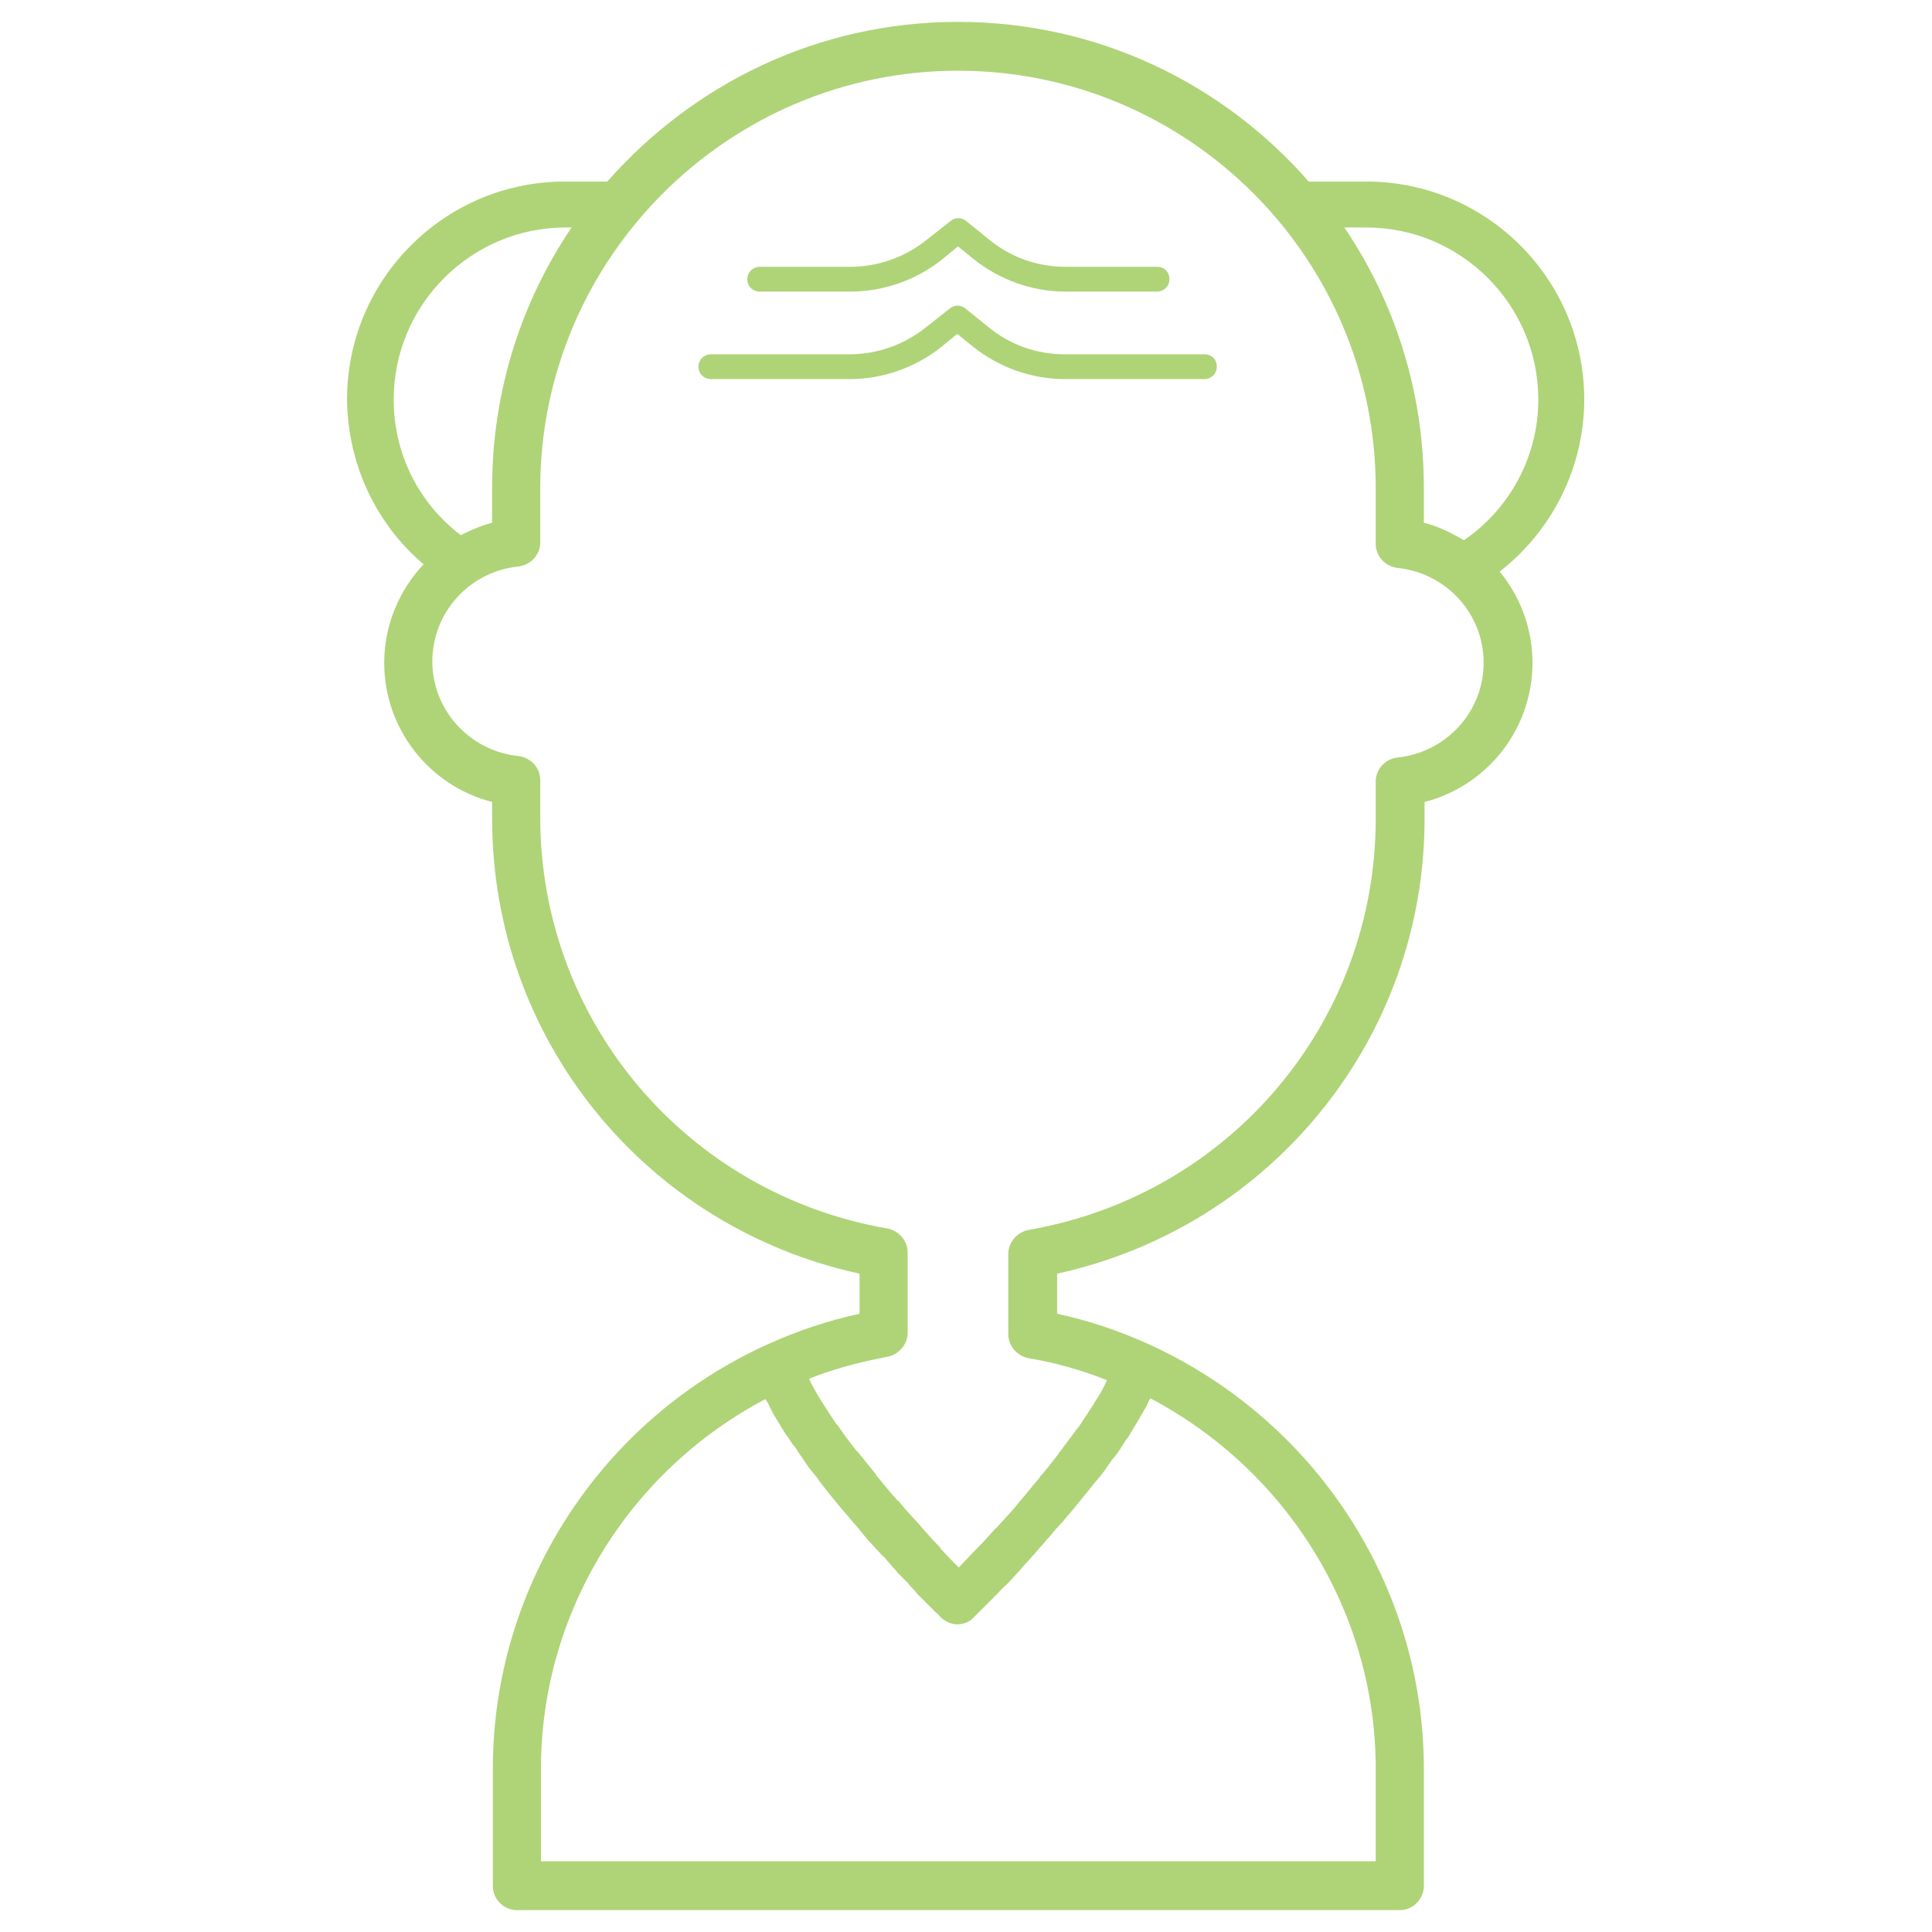
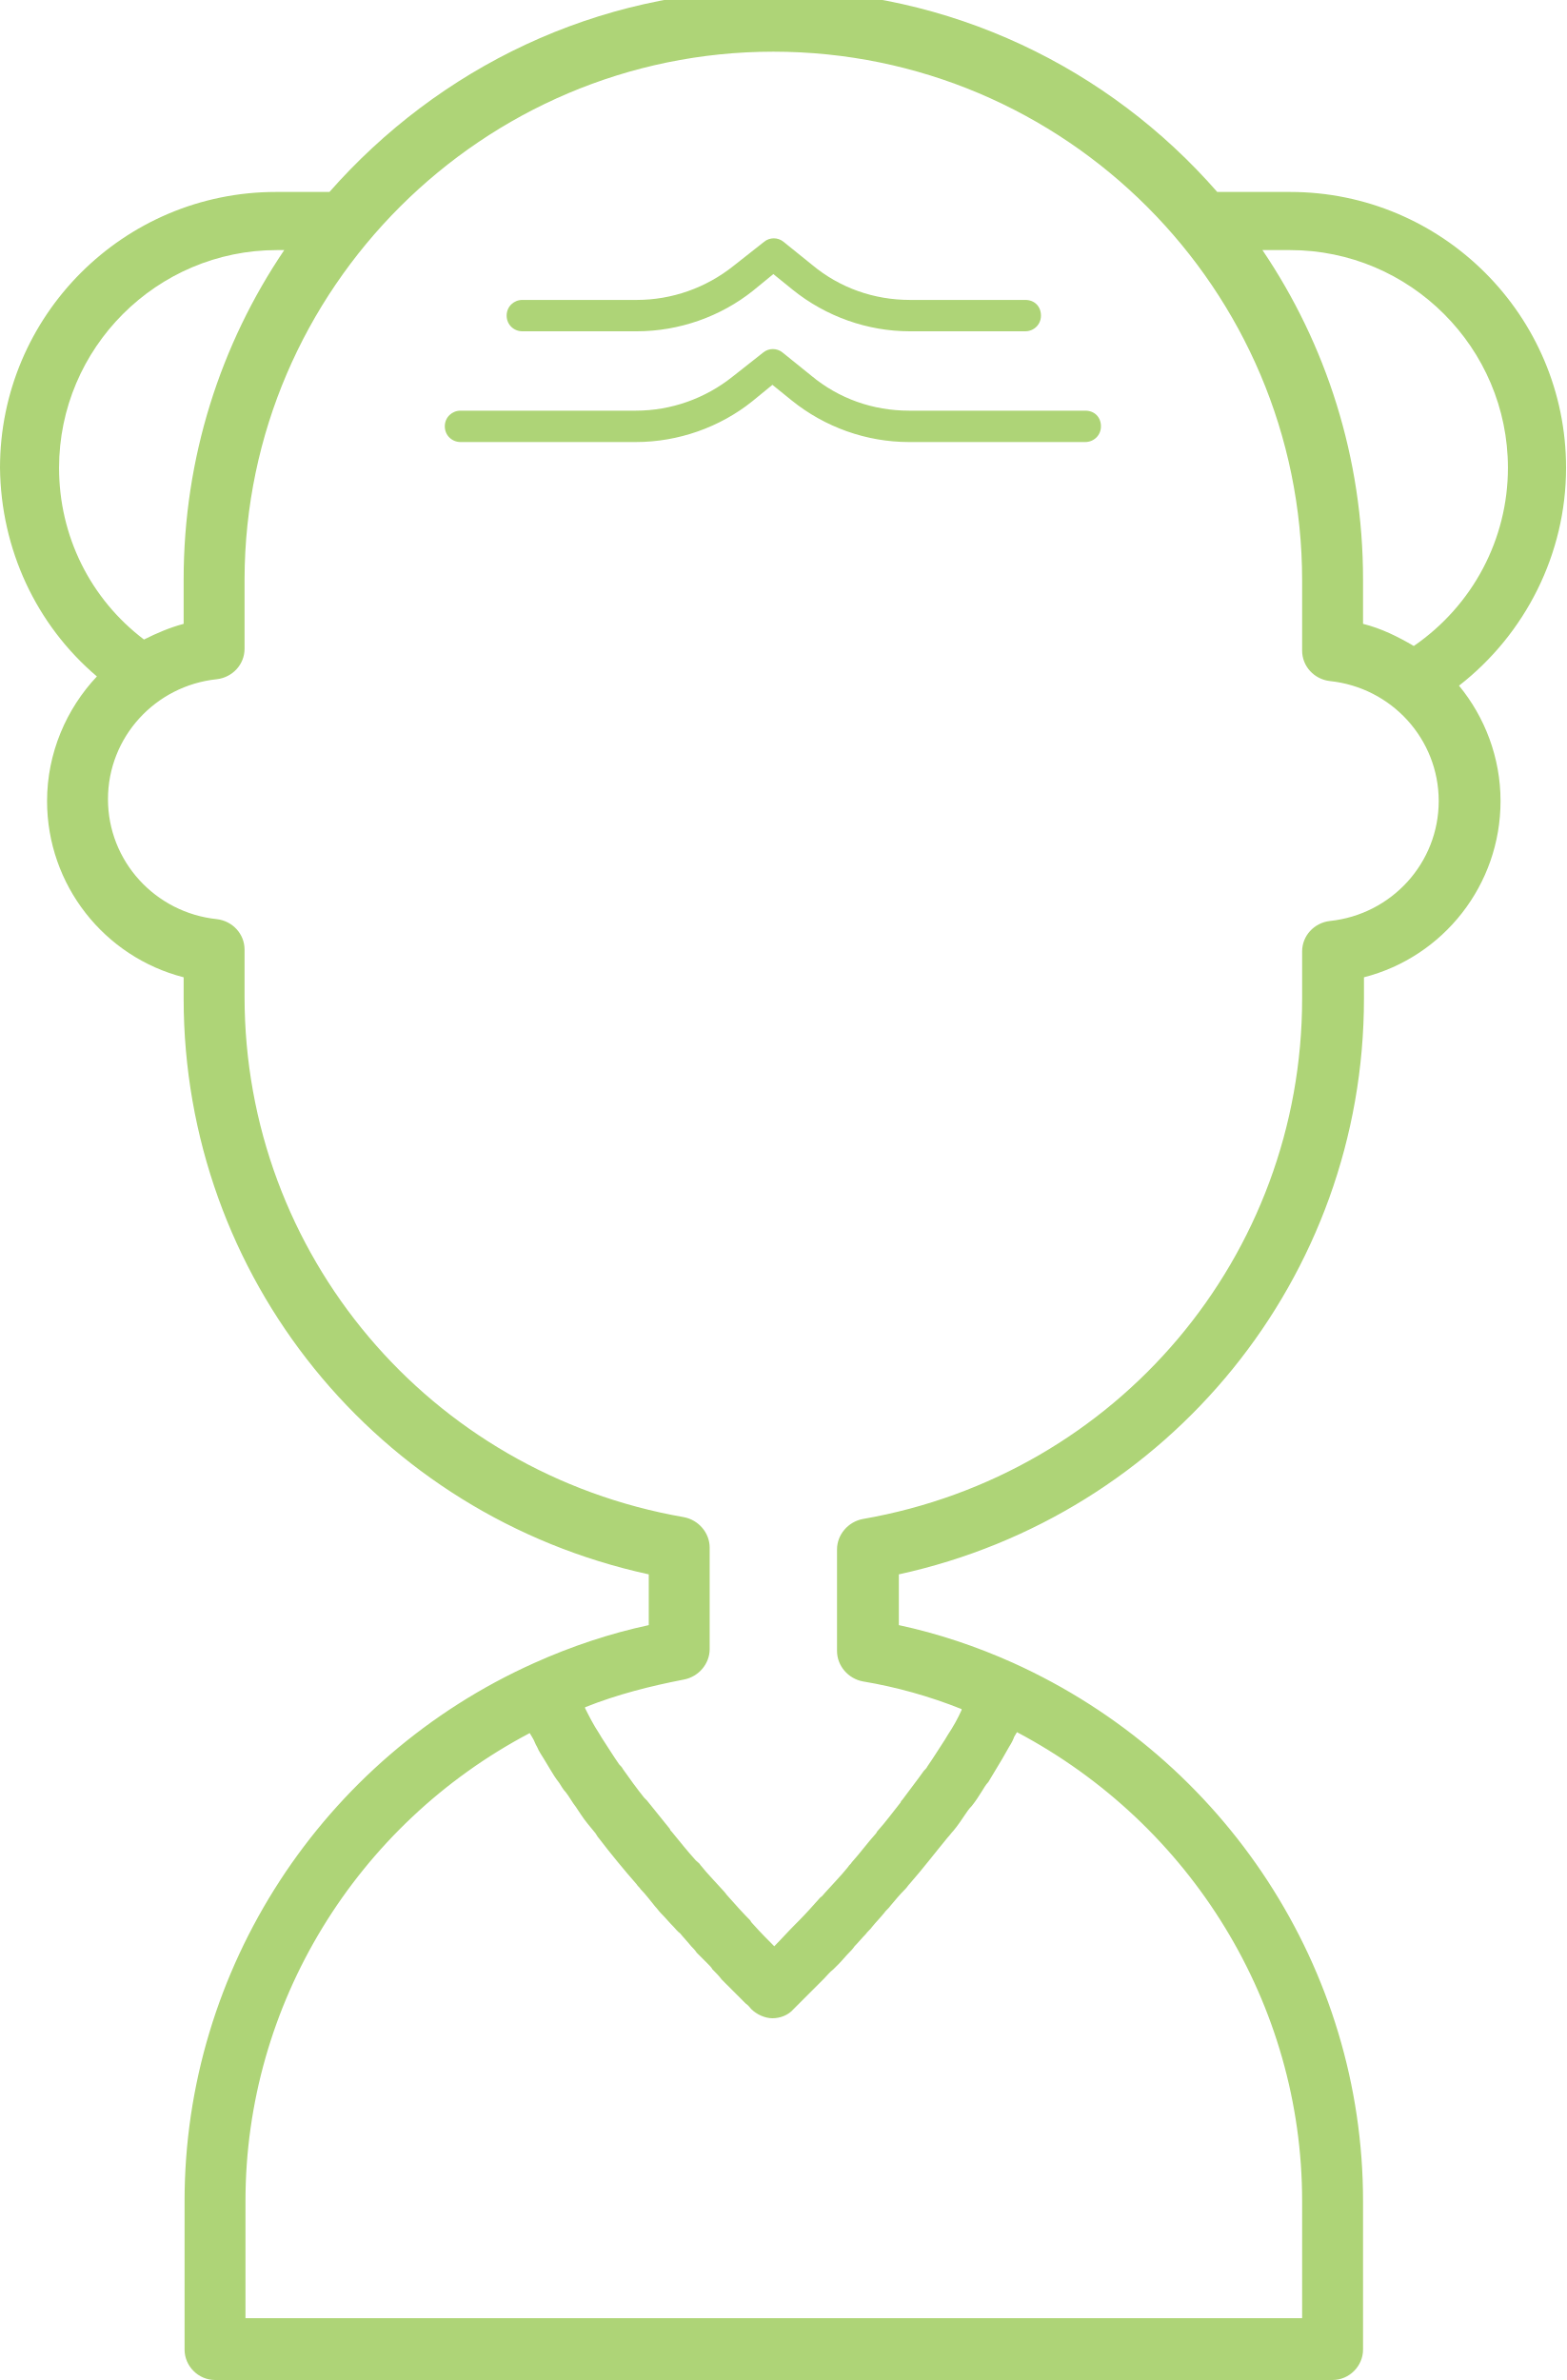
- <svg xmlns="http://www.w3.org/2000/svg" version="1.1" id="Layer_1" x="0px" y="0px" viewBox="0 0 265 265" style="enable-background:new 0 0 265 265;" xml:space="preserve">
+ <svg xmlns="http://www.w3.org/2000/svg" version="1.1" id="Layer_1" x="0px" y="0px" viewBox="0 0 169.7 257.9" style="enable-background:new 0 0 169.7 257.9;" xml:space="preserve">
  <style type="text/css">
	.st0{fill:#AED477;}
</style>
  <g>
-     <path class="st0" d="M58.1,77.4c-3.3,3.5-5.4,8.3-5.4,13.5c0,9.1,6.2,16.9,14.8,19.1v2.3c0,30.2,21,56,50.4,62.4v5.5   c-4.2,0.9-8.4,2.3-12.4,4.1c-23,10.3-37.9,33.2-37.9,58.3v16.1c0,1.8,1.5,3.3,3.3,3.3H192c1.8,0,3.3-1.5,3.3-3.3v-16.1   c0-25.1-14.9-47.9-37.9-58.3c-4-1.8-8.2-3.2-12.4-4.1v-5.5c29.3-6.4,50.4-32.2,50.4-62.4V110c8.6-2.2,14.8-10,14.8-19.1   c0-4.7-1.7-9.1-4.5-12.5c7.2-5.6,11.6-14.3,11.6-23.6c0-16.5-13.4-29.9-29.9-29.9h-7.9C167.8,11.5,150.6,3,131.4,3   s-36.3,8.5-48.1,21.9h-5.8c-16.5,0-29.9,13.4-29.9,29.9C47.7,63.6,51.5,71.8,58.1,77.4z M188.7,242.6v12.7H74.2v-12.7   c0-21.3,12-40.8,30.8-50.7c0.1,0.2,0.2,0.3,0.3,0.5c0.2,0.3,0.3,0.7,0.5,1c0.2,0.5,0.5,0.9,0.8,1.4c0.2,0.3,0.4,0.7,0.6,1   c0.3,0.5,0.6,1,1,1.5c0.2,0.3,0.4,0.7,0.7,1c0.4,0.5,0.7,1.1,1.1,1.6c0.2,0.3,0.4,0.6,0.6,0.9c0.4,0.6,0.9,1.2,1.4,1.8   c0.2,0.2,0.3,0.5,0.5,0.7c1.3,1.7,2.7,3.4,4.1,5c0.1,0.2,0.3,0.3,0.4,0.5c0.6,0.6,1.1,1.3,1.6,1.9c0.2,0.2,0.4,0.5,0.6,0.7   c0.5,0.5,0.9,1,1.4,1.5c0.2,0.2,0.4,0.5,0.7,0.7c0.4,0.5,0.8,0.9,1.2,1.4c0.2,0.2,0.4,0.4,0.6,0.7c0.4,0.4,0.8,0.8,1.2,1.2   c0.2,0.2,0.4,0.4,0.5,0.6c0.4,0.4,0.7,0.7,1,1.1c0.2,0.2,0.3,0.3,0.5,0.5c0.3,0.3,0.6,0.6,0.8,0.8c0.1,0.1,0.3,0.3,0.4,0.4   c0.3,0.3,0.5,0.5,0.7,0.7c0.1,0.1,0.2,0.2,0.2,0.2c0.3,0.2,0.5,0.5,0.6,0.6c0.6,0.6,1.5,1,2.3,1s1.7-0.3,2.3-1   c0.1-0.1,0.3-0.3,0.6-0.6c0.1-0.1,0.2-0.2,0.3-0.3c0.2-0.2,0.4-0.4,0.7-0.7c0.1-0.1,0.3-0.3,0.4-0.4c0.3-0.3,0.5-0.5,0.8-0.8   c0.2-0.2,0.3-0.3,0.5-0.5c0.3-0.3,0.6-0.7,1-1c0.2-0.2,0.4-0.4,0.6-0.6c0.4-0.4,0.7-0.8,1.1-1.2c0.2-0.2,0.4-0.4,0.6-0.7   c0.4-0.4,0.8-0.9,1.2-1.3c0.2-0.3,0.5-0.5,0.7-0.8c0.4-0.5,0.9-1,1.3-1.5c0.2-0.3,0.5-0.5,0.7-0.8c0.5-0.6,1-1.2,1.6-1.8   c0.2-0.2,0.3-0.4,0.5-0.6c1.4-1.6,2.7-3.3,4.1-5c0.2-0.2,0.4-0.5,0.6-0.7c0.5-0.6,0.9-1.2,1.3-1.8c0.2-0.3,0.4-0.6,0.7-0.9   c0.4-0.5,0.8-1.1,1.1-1.6c0.2-0.3,0.4-0.7,0.7-1c0.3-0.5,0.6-1,0.9-1.5c0.2-0.3,0.4-0.7,0.6-1c0.3-0.5,0.5-0.9,0.8-1.4   c0.2-0.3,0.4-0.7,0.5-1c0.1-0.2,0.2-0.3,0.3-0.5C176.7,201.8,188.7,221.3,188.7,242.6z M187.4,31.2c13,0,23.6,10.6,23.6,23.6   c0,7.7-3.8,14.9-10.2,19.3c-1.7-1-3.5-1.9-5.5-2.4v-4.8c0-13.2-4-25.5-10.9-35.7H187.4z M131.4,9.7c31.6,0,57.3,25.7,57.3,57.3v7.6   c0,1.7,1.3,3.1,3,3.3c6.7,0.7,11.8,6.3,11.8,13s-5.1,12.3-11.8,13c-1.7,0.2-3,1.6-3,3.3v5.1c0,27.9-20,51.6-47.6,56.4   c-1.6,0.3-2.8,1.7-2.8,3.3v11c0,1.6,1.2,3,2.8,3.3c3.6,0.6,7.2,1.6,10.7,3v0.1c-0.4,0.9-0.9,1.8-1.5,2.7c-0.1,0.2-0.2,0.3-0.3,0.5   c-0.6,0.9-1.2,1.9-1.9,2.9c-0.1,0.2-0.2,0.3-0.4,0.5c-0.7,1-1.5,2-2.3,3.1c-0.1,0.1-0.2,0.2-0.2,0.3c-0.8,1-1.6,2.1-2.5,3.1   c-0.1,0.1-0.1,0.2-0.2,0.3c-0.9,1-1.7,2.1-2.6,3.1c-0.1,0.2-0.3,0.3-0.4,0.5c-0.8,1-1.7,1.9-2.5,2.8c-0.2,0.2-0.3,0.4-0.5,0.5   c-0.8,0.9-1.6,1.8-2.4,2.6c-0.1,0.1-0.2,0.2-0.3,0.3c-0.8,0.8-1.6,1.7-2.3,2.4c-0.7-0.7-1.5-1.5-2.3-2.4c-0.1-0.1-0.2-0.2-0.3-0.4   c-0.8-0.8-1.6-1.7-2.4-2.6c-0.2-0.2-0.3-0.4-0.5-0.6c-0.8-0.9-1.7-1.8-2.5-2.8c-0.1-0.2-0.3-0.3-0.5-0.5c-0.9-1-1.7-2-2.6-3.1   c-0.1-0.1-0.2-0.2-0.2-0.3c-0.8-1-1.7-2.1-2.5-3.1c-0.1-0.1-0.2-0.2-0.3-0.3c-0.8-1-1.6-2.1-2.3-3.1c-0.1-0.2-0.2-0.3-0.4-0.5   c-0.7-1-1.3-2-1.9-2.9c-0.1-0.2-0.2-0.3-0.3-0.5c-0.6-0.9-1.1-1.9-1.5-2.7v-0.1c3.5-1.4,7.1-2.3,10.7-3c1.6-0.3,2.8-1.7,2.8-3.3   v-11c0-1.6-1.2-3-2.8-3.3c-27.6-4.8-47.6-28.5-47.6-56.4V107c0-1.7-1.3-3.1-3-3.3c-6.7-0.7-11.8-6.3-11.8-13s5.1-12.3,11.8-13   c1.7-0.2,3-1.6,3-3.3v-7.6C74.2,35.4,99.9,9.7,131.4,9.7z M77.6,31.2h0.8c-6.9,10.2-10.9,22.5-10.9,35.7v4.8   c-1.5,0.4-2.9,1-4.3,1.7C57.4,69,54,62.2,54,54.8C54,41.8,64.6,31.2,77.6,31.2z" />
-     <path class="st0" d="M104.2,40h12.4c4.6,0,9.1-1.6,12.6-4.4l2.2-1.8l2.1,1.7c3.6,2.9,8.1,4.5,12.7,4.5h12.5c0.9,0,1.7-0.7,1.7-1.7   s-0.7-1.7-1.7-1.7h-12.5c-3.9,0-7.6-1.3-10.6-3.8l-3.1-2.5c-0.6-0.5-1.5-0.5-2.1,0l-3.3,2.6c-3,2.4-6.7,3.7-10.5,3.7h-12.4   c-0.9,0-1.7,0.7-1.7,1.7S103.3,40,104.2,40z" />
-     <path class="st0" d="M97.5,52h19c4.6,0,9.1-1.6,12.6-4.4l2.2-1.8l2.1,1.7c3.6,2.9,8.1,4.5,12.7,4.5h19.1c0.9,0,1.7-0.7,1.7-1.7   s-0.7-1.7-1.7-1.7h-19.1c-3.9,0-7.6-1.3-10.6-3.8l-3.1-2.5c-0.6-0.5-1.5-0.5-2.1,0l-3.3,2.6c-3,2.4-6.7,3.7-10.5,3.7h-19   c-0.9,0-1.7,0.7-1.7,1.7S96.6,52,97.5,52z" />
+     <path class="st0" d="M10.5,73.3c-3.3,3.5-5.4,8.3-5.4,13.5c0,9.1,6.2,16.9,14.8,19.1v2.3c0,30.2,21,56,50.4,62.4v5.5   c-4.2,0.9-8.4,2.3-12.4,4.1c-23,10.3-37.9,33.2-37.9,58.3v16.1c0,1.8,1.5,3.3,3.3,3.3h121.1c1.8,0,3.3-1.5,3.3-3.3v-16.1   c0-25.1-14.9-47.9-37.9-58.3c-4-1.8-8.2-3.2-12.4-4.1v-5.5c29.3-6.4,50.4-32.2,50.4-62.4v-2.3c8.6-2.2,14.8-10,14.8-19.1   c0-4.7-1.7-9.1-4.5-12.5c7.2-5.6,11.6-14.3,11.6-23.6c0-16.5-13.4-29.9-29.9-29.9h-7.9C120.2,7.4,103-1.1,83.8-1.1   S47.5,7.4,35.7,20.8h-5.8C13.4,20.8,0,34.2,0,50.7C0.1,59.5,3.9,67.7,10.5,73.3z M141.1,238.5v12.7H26.6v-12.7   c0-21.3,12-40.8,30.8-50.7c0.1,0.2,0.2,0.3,0.3,0.5c0.2,0.3,0.3,0.7,0.5,1c0.2,0.5,0.5,0.9,0.8,1.4c0.2,0.3,0.4,0.7,0.6,1   c0.3,0.5,0.6,1,1,1.5c0.2,0.3,0.4,0.7,0.7,1c0.4,0.5,0.7,1.1,1.1,1.6c0.2,0.3,0.4,0.6,0.6,0.9c0.4,0.6,0.9,1.2,1.4,1.8   c0.2,0.2,0.3,0.5,0.5,0.7c1.3,1.7,2.7,3.4,4.1,5c0.1,0.2,0.3,0.3,0.4,0.5c0.6,0.6,1.1,1.3,1.6,1.9c0.2,0.2,0.4,0.5,0.6,0.7   c0.5,0.5,0.9,1,1.4,1.5c0.2,0.2,0.4,0.5,0.7,0.7c0.4,0.5,0.8,0.9,1.2,1.4c0.2,0.2,0.4,0.4,0.6,0.7c0.4,0.4,0.8,0.8,1.2,1.2   c0.2,0.2,0.4,0.4,0.5,0.6c0.4,0.4,0.7,0.7,1,1.1c0.2,0.2,0.3,0.3,0.5,0.5c0.3,0.3,0.6,0.6,0.8,0.8c0.1,0.1,0.3,0.3,0.4,0.4   c0.3,0.3,0.5,0.5,0.7,0.7c0.1,0.1,0.2,0.2,0.2,0.2c0.3,0.2,0.5,0.5,0.6,0.6c0.6,0.6,1.5,1,2.3,1s1.7-0.3,2.3-1   c0.1-0.1,0.3-0.3,0.6-0.6c0.1-0.1,0.2-0.2,0.3-0.3c0.2-0.2,0.4-0.4,0.7-0.7c0.1-0.1,0.3-0.3,0.4-0.4c0.3-0.3,0.5-0.5,0.8-0.8   c0.2-0.2,0.3-0.3,0.5-0.5c0.3-0.3,0.6-0.7,1-1c0.2-0.2,0.4-0.4,0.6-0.6c0.4-0.4,0.7-0.8,1.1-1.2c0.2-0.2,0.4-0.4,0.6-0.7   c0.4-0.4,0.8-0.9,1.2-1.3c0.2-0.3,0.5-0.5,0.7-0.8c0.4-0.5,0.9-1,1.3-1.5c0.2-0.3,0.5-0.5,0.7-0.8c0.5-0.6,1-1.2,1.6-1.8   c0.2-0.2,0.3-0.4,0.5-0.6c1.4-1.6,2.7-3.3,4.1-5c0.2-0.2,0.4-0.5,0.6-0.7c0.5-0.6,0.9-1.2,1.3-1.8c0.2-0.3,0.4-0.6,0.7-0.9   c0.4-0.5,0.8-1.1,1.1-1.6c0.2-0.3,0.4-0.7,0.7-1c0.3-0.5,0.6-1,0.9-1.5c0.2-0.3,0.4-0.7,0.6-1c0.3-0.5,0.5-0.9,0.8-1.4   c0.2-0.3,0.4-0.7,0.5-1c0.1-0.2,0.2-0.3,0.3-0.5C129.1,197.7,141.1,217.2,141.1,238.5z M139.8,27.1c13,0,23.6,10.6,23.6,23.6   c0,7.7-3.8,14.9-10.2,19.3c-1.7-1-3.5-1.9-5.5-2.4v-4.8c0-13.2-4-25.5-10.9-35.7H139.8z M83.8,5.6c31.6,0,57.3,25.7,57.3,57.3v7.6   c0,1.7,1.3,3.1,3,3.3c6.7,0.7,11.8,6.3,11.8,13s-5.1,12.3-11.8,13c-1.7,0.2-3,1.6-3,3.3v5.1c0,27.9-20,51.6-47.6,56.4   c-1.6,0.3-2.8,1.7-2.8,3.3v11c0,1.6,1.2,3,2.8,3.3c3.6,0.6,7.2,1.6,10.7,3v0.1c-0.4,0.9-0.9,1.8-1.5,2.7c-0.1,0.2-0.2,0.3-0.3,0.5   c-0.6,0.9-1.2,1.9-1.9,2.9c-0.1,0.2-0.2,0.3-0.4,0.5c-0.7,1-1.5,2-2.3,3.1c-0.1,0.1-0.2,0.2-0.2,0.3c-0.8,1-1.6,2.1-2.5,3.1   c-0.1,0.1-0.1,0.2-0.2,0.3c-0.9,1-1.7,2.1-2.6,3.1c-0.1,0.2-0.3,0.3-0.4,0.5c-0.8,1-1.7,1.9-2.5,2.8c-0.2,0.2-0.3,0.4-0.5,0.5   c-0.8,0.9-1.6,1.8-2.4,2.6c-0.1,0.1-0.2,0.2-0.3,0.3c-0.8,0.8-1.6,1.7-2.3,2.4c-0.7-0.7-1.5-1.5-2.3-2.4c-0.1-0.1-0.2-0.2-0.3-0.4   c-0.8-0.8-1.6-1.7-2.4-2.6c-0.2-0.2-0.3-0.4-0.5-0.6c-0.8-0.9-1.7-1.8-2.5-2.8c-0.1-0.2-0.3-0.3-0.5-0.5c-0.9-1-1.7-2-2.6-3.1   c-0.1-0.1-0.2-0.2-0.2-0.3c-0.8-1-1.7-2.1-2.5-3.1c-0.1-0.1-0.2-0.2-0.3-0.3c-0.8-1-1.6-2.1-2.3-3.1c-0.1-0.2-0.2-0.3-0.4-0.5   c-0.7-1-1.3-2-1.9-2.9c-0.1-0.2-0.2-0.3-0.3-0.5c-0.6-0.9-1.1-1.9-1.5-2.7V185c3.5-1.4,7.1-2.3,10.7-3c1.6-0.3,2.8-1.7,2.8-3.3v-11   c0-1.6-1.2-3-2.8-3.3c-27.6-4.8-47.6-28.5-47.6-56.4v-5.1c0-1.7-1.3-3.1-3-3.3c-6.7-0.7-11.8-6.3-11.8-13s5.1-12.3,11.8-13   c1.7-0.2,3-1.6,3-3.3v-7.6C26.6,31.3,52.3,5.6,83.8,5.6z M30,27.1h0.8c-6.9,10.2-10.9,22.5-10.9,35.7v4.8c-1.5,0.4-2.9,1-4.3,1.7   c-5.8-4.4-9.2-11.2-9.2-18.6C6.4,37.7,17,27.1,30,27.1z" />
+     <path class="st0" d="M56.6,35.9H69c4.6,0,9.1-1.6,12.6-4.4l2.2-1.8l2.1,1.7c3.6,2.9,8.1,4.5,12.7,4.5h12.5c0.9,0,1.7-0.7,1.7-1.7   s-0.7-1.7-1.7-1.7H98.6c-3.9,0-7.6-1.3-10.6-3.8l-3.1-2.5c-0.6-0.5-1.5-0.5-2.1,0l-3.3,2.6c-3,2.4-6.7,3.7-10.5,3.7H56.6   c-0.9,0-1.7,0.7-1.7,1.7S55.7,35.9,56.6,35.9z" />
+     <path class="st0" d="M49.9,47.9h19c4.6,0,9.1-1.6,12.6-4.4l2.2-1.8l2.1,1.7c3.6,2.9,8.1,4.5,12.7,4.5h19.1c0.9,0,1.7-0.7,1.7-1.7   s-0.7-1.7-1.7-1.7H98.5c-3.9,0-7.6-1.3-10.6-3.8l-3.1-2.5c-0.6-0.5-1.5-0.5-2.1,0l-3.3,2.6c-3,2.4-6.7,3.7-10.5,3.7h-19   c-0.9,0-1.7,0.7-1.7,1.7S49,47.9,49.9,47.9z" />
  </g>
-   <path class="st0" d="M-159.8,208.1c12.5,9.8,30,9.2,41.7-1.7c0,0,0.3-0.3,0.8-0.3s0.7,0.2,0.8,0.2c0,0,0,0,0.1,0.1  c6.2,5.7,14,8.6,21.8,8.6c7,0,14-2.3,19.9-7l4-3.2c1-0.8,1.5-2.2,1.2-3.4c-0.3-1.3-1.3-2.2-2.6-2.5c-10.1-1.8-19.1-7.2-25.6-15.1  c-3.6-4.5-10.2-5.2-14.7-1.6l-3.6,2.8l-1.3,0.9l-4.8-3.7c-4.5-3.6-11.1-2.8-14.7,1.6c-6.4,7.9-15.5,13.3-25.6,15.1  c-1.3,0.2-2.3,1.2-2.6,2.5c-0.3,1.3,0.1,2.6,1.2,3.4L-159.8,208.1z M-131.6,188.1c1.3-1.6,3.7-1.9,5.4-0.6l4,3.1l3.1,2.1  c1.1,0.8,2.6,0.8,3.7,0l3.4-2.3l3.8-3c1.6-1.3,4.1-1,5.4,0.6c6,7.3,13.9,12.8,22.8,15.8c-9.8,6.7-22.8,5.9-31.7-2.2  c-0.6-0.5-2.4-2.1-5.5-2.1c-3.3,0-5.2,1.9-5.4,2.1c-8.8,8.2-21.9,9-31.7,2.3C-145.5,200.9-137.6,195.5-131.6,188.1z" />
</svg>
